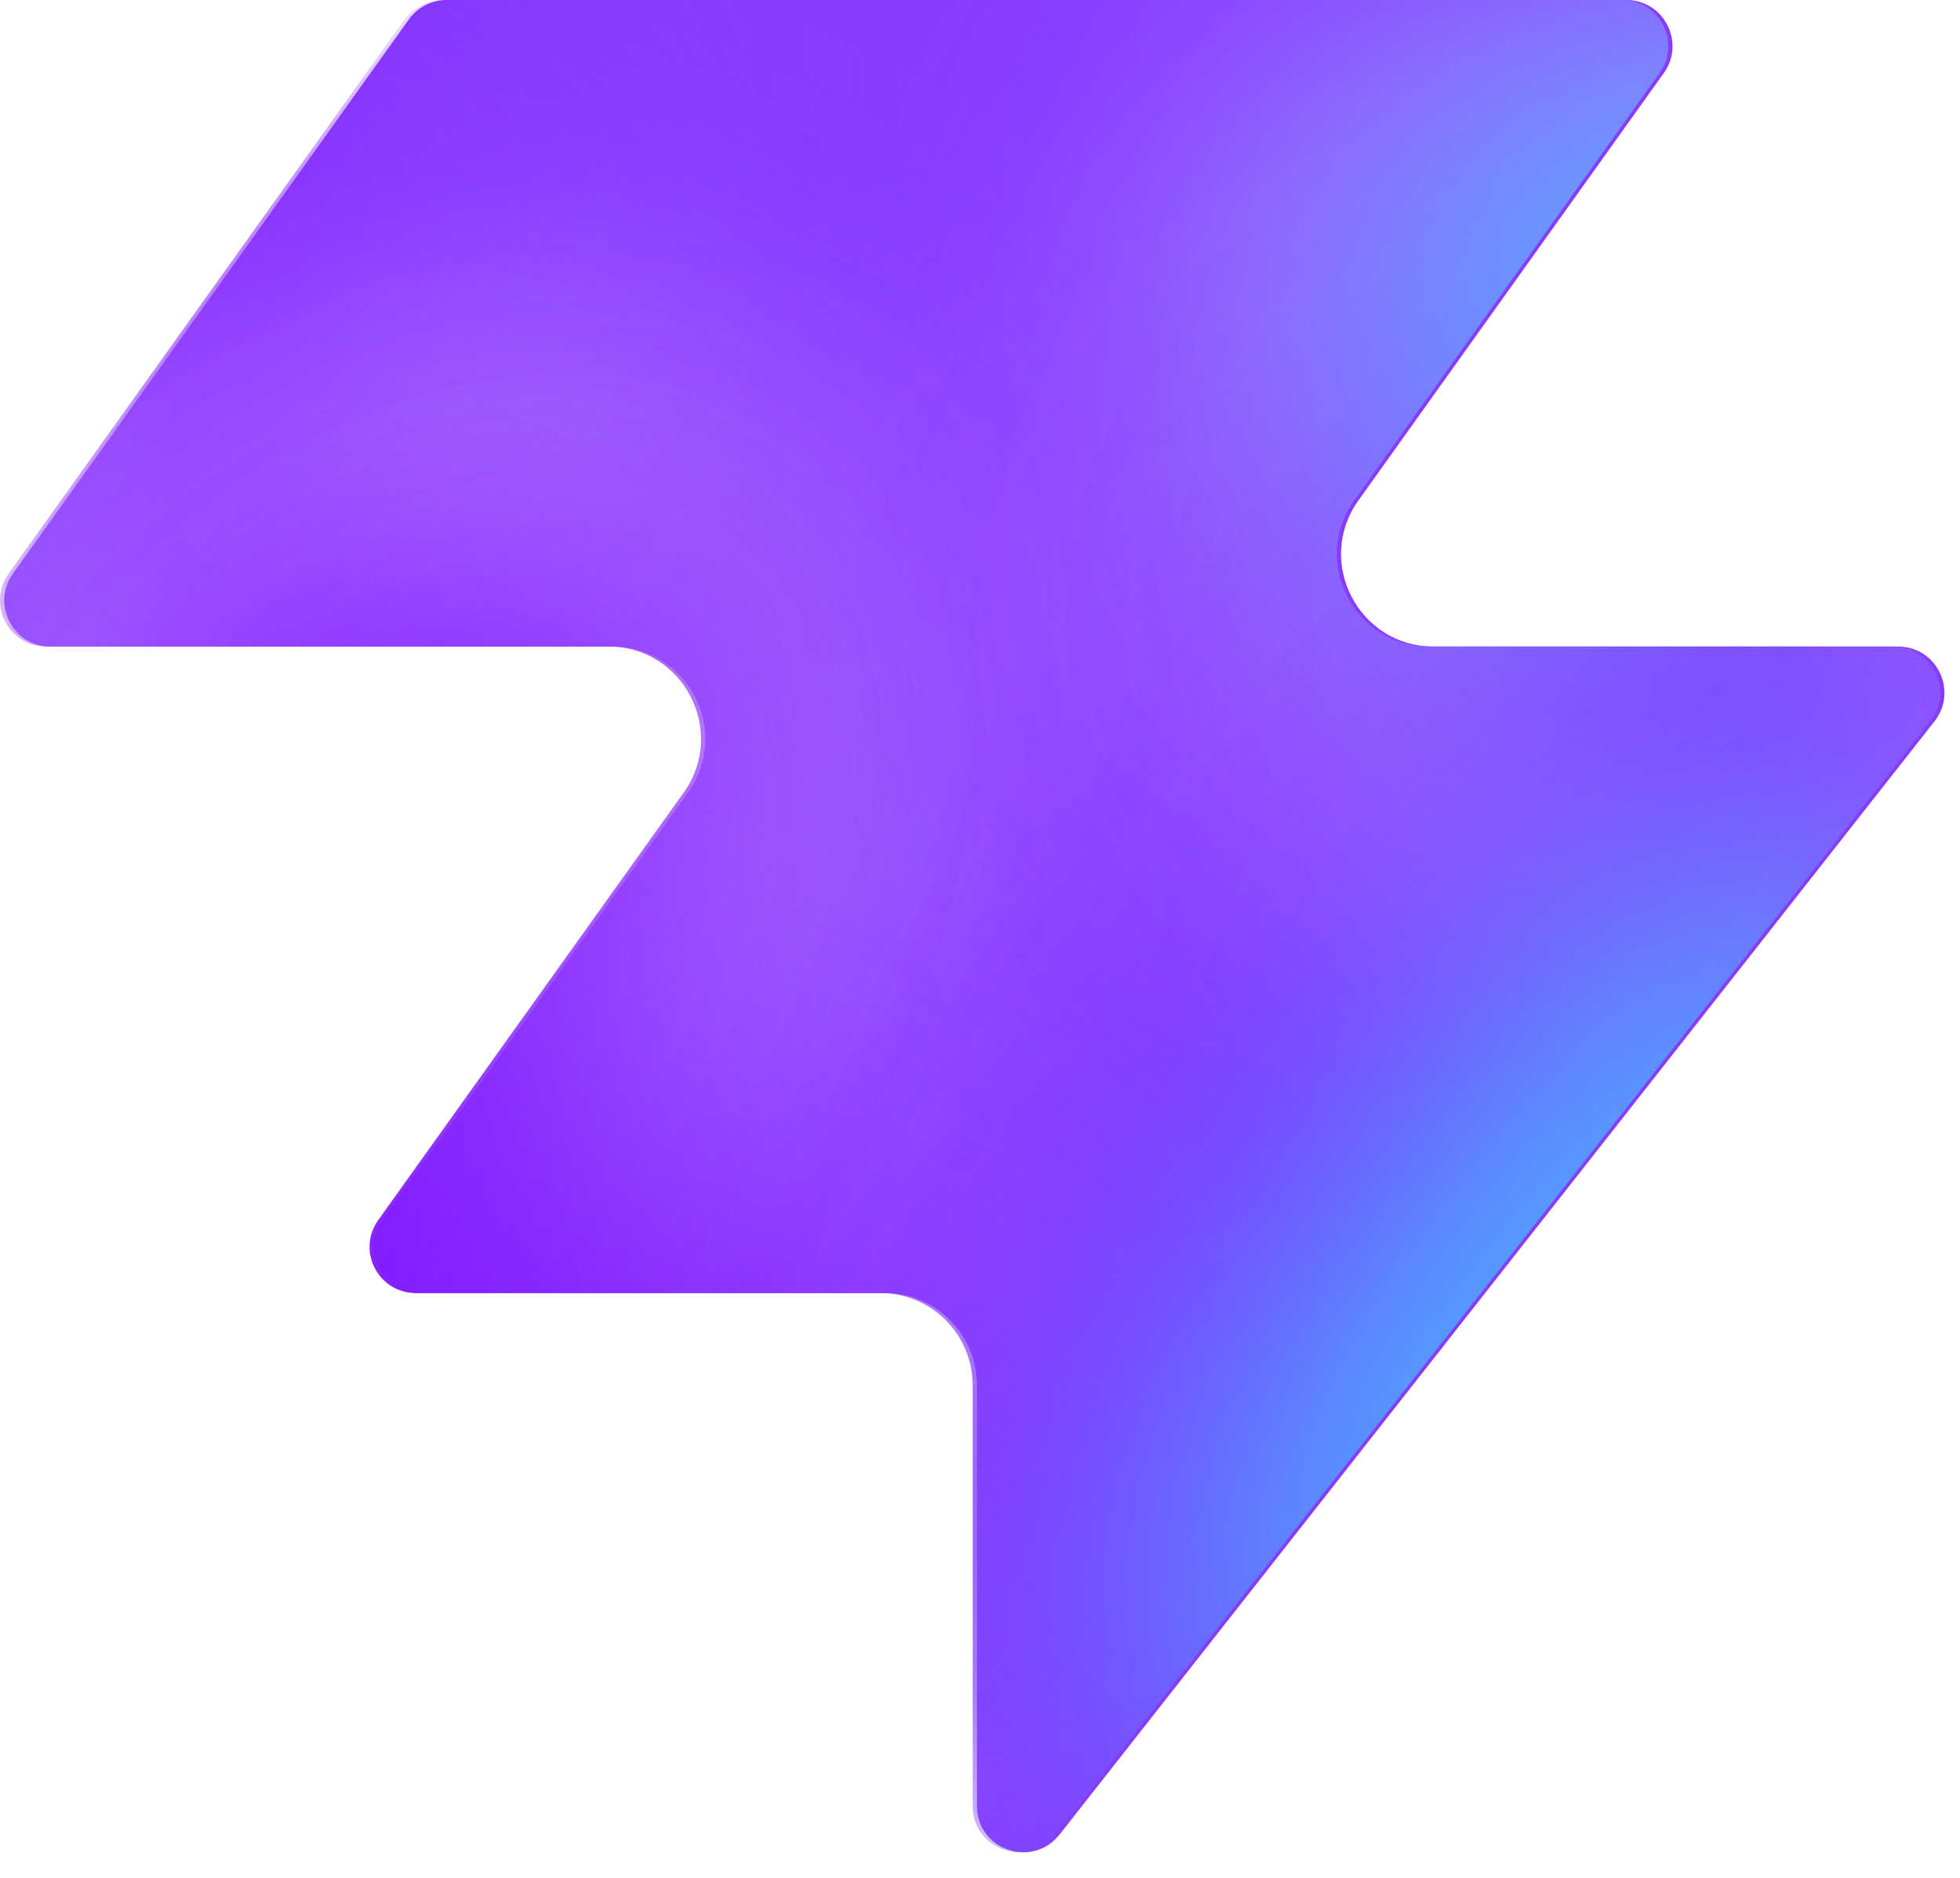
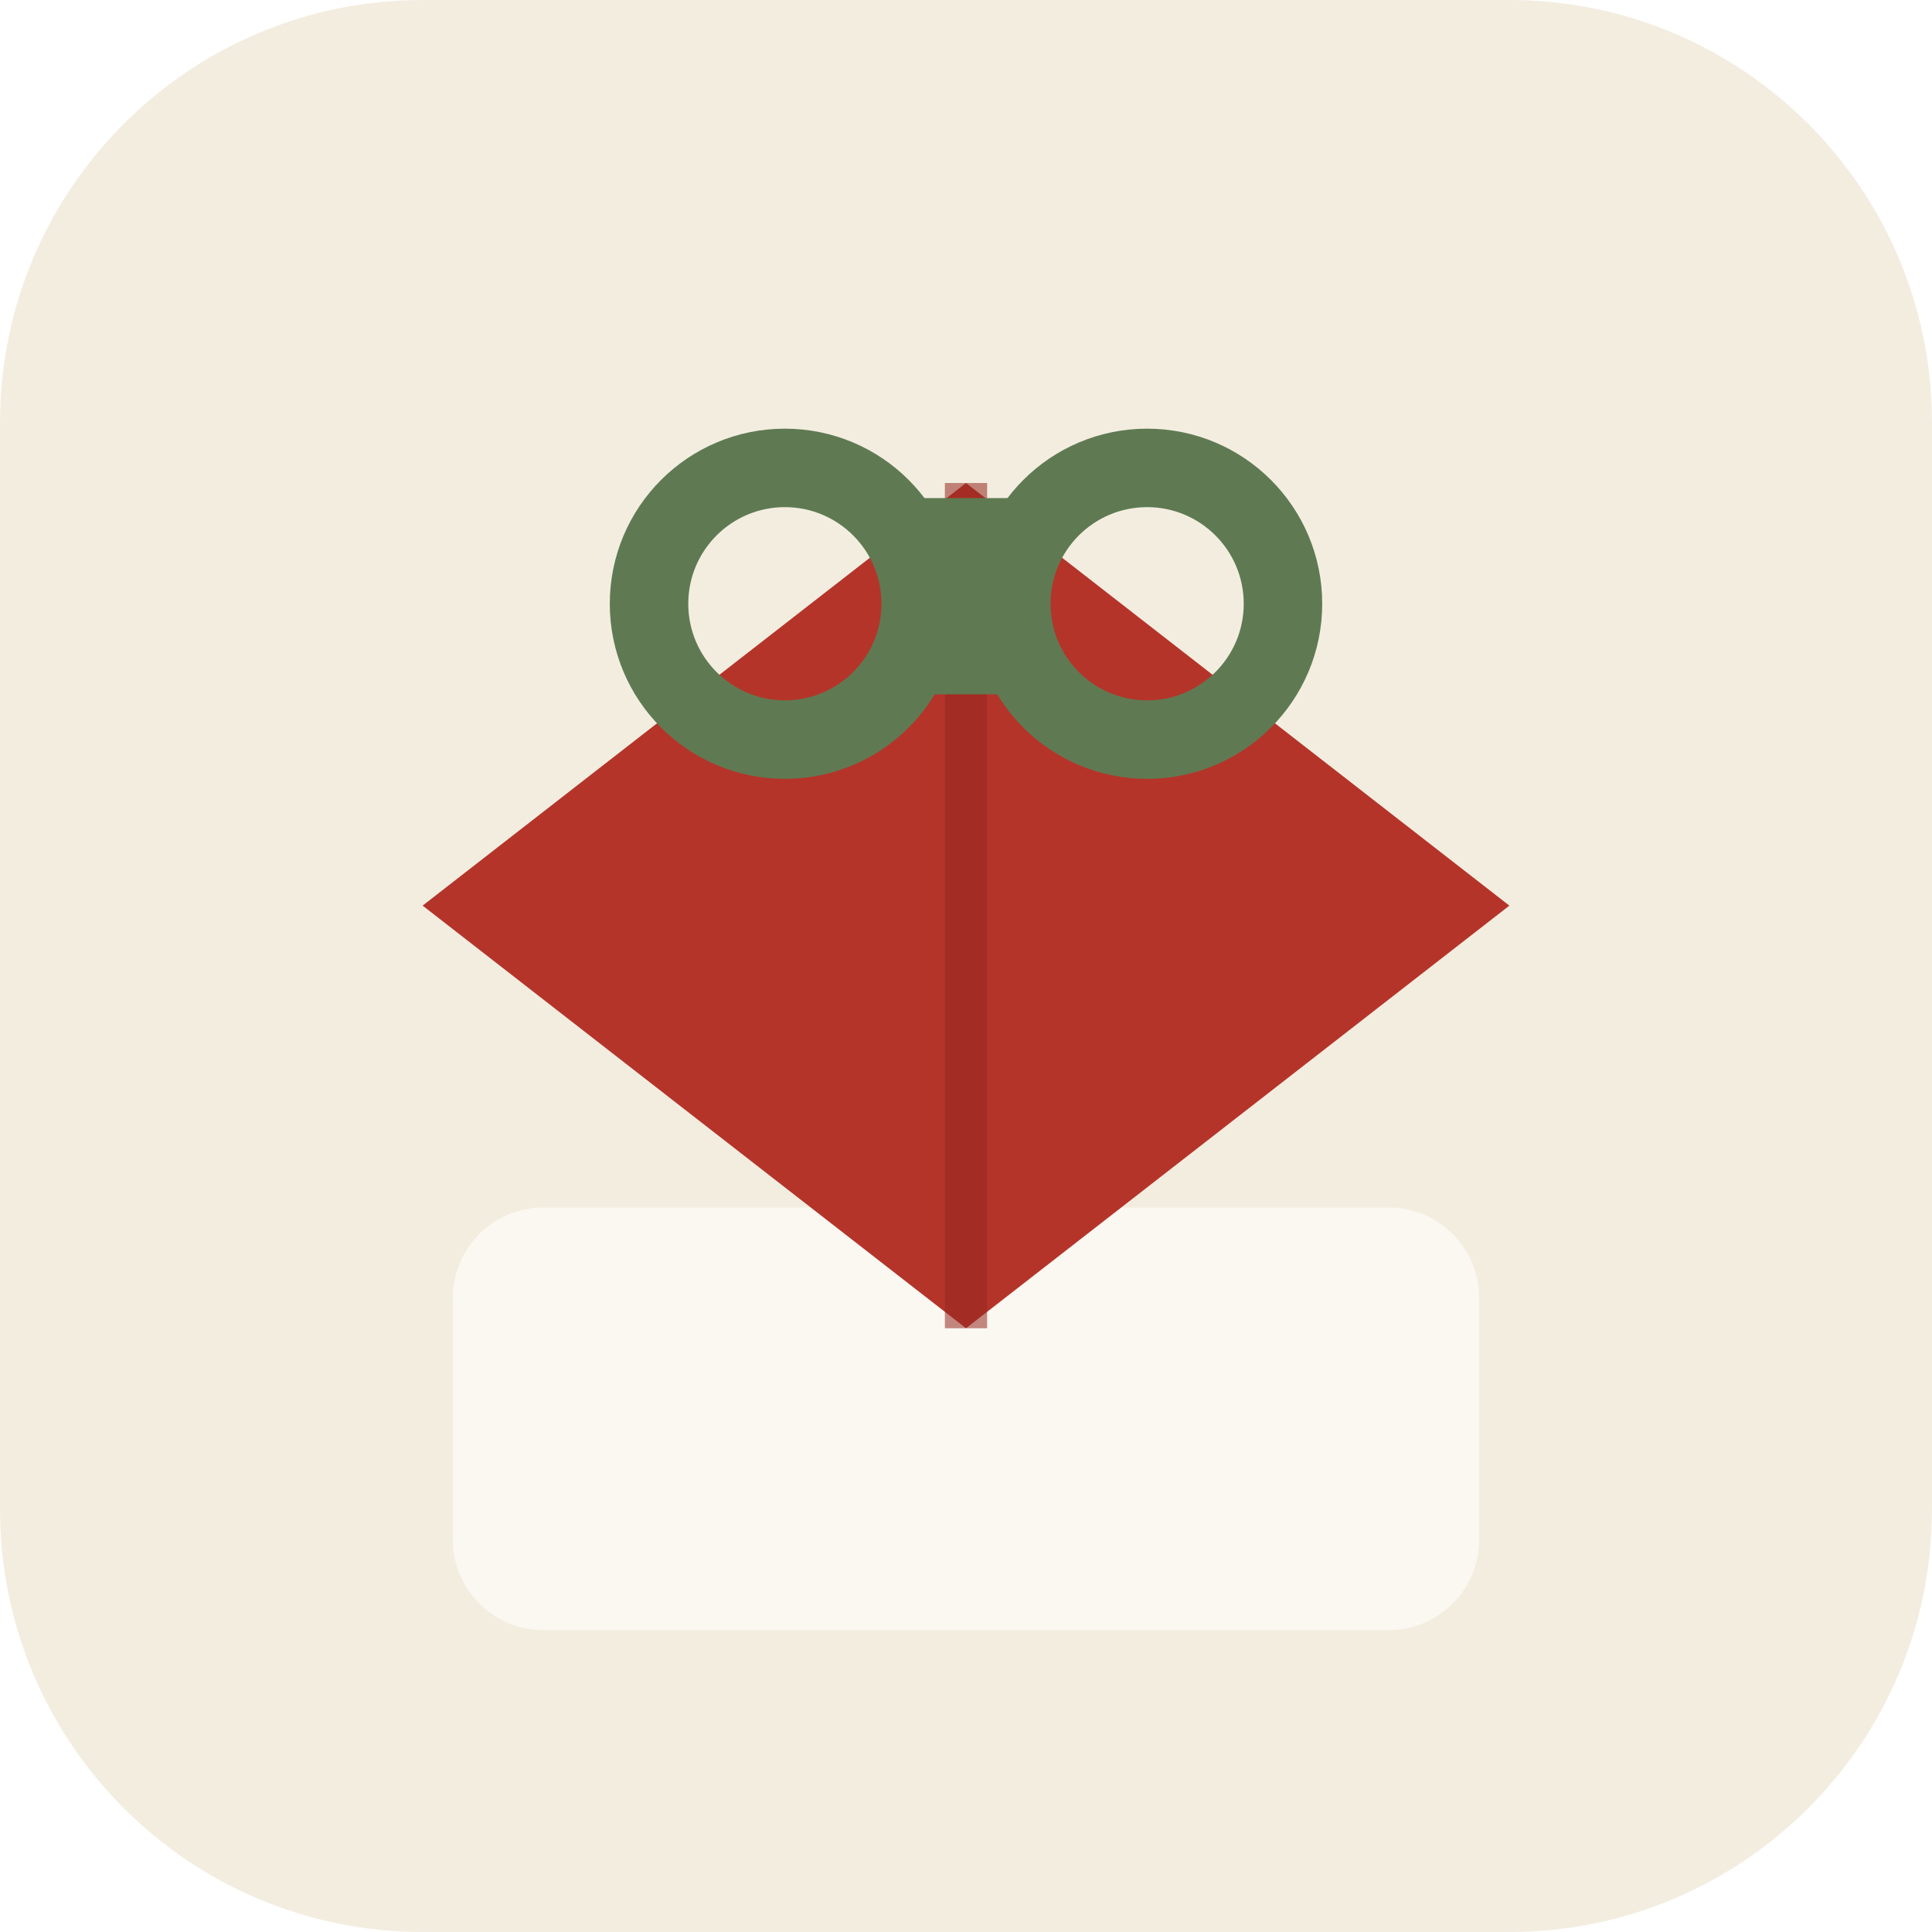
- <svg xmlns="http://www.w3.org/2000/svg" width="48" height="46" fill="none" viewBox="0 0 48 46">
-   <path fill="#863bff" d="M25.946 44.938c-.664.845-2.021.375-2.021-.698V33.937a2.26 2.26 0 0 0-2.262-2.262H10.287c-.92 0-1.456-1.04-.92-1.788l7.48-10.471c1.07-1.497 0-3.578-1.842-3.578H1.237c-.92 0-1.456-1.04-.92-1.788L10.013.474c.214-.297.556-.474.92-.474h28.894c.92 0 1.456 1.04.92 1.788l-7.48 10.471c-1.07 1.498 0 3.579 1.842 3.579h11.377c.943 0 1.473 1.088.89 1.83L25.947 44.94z" style="fill:#863bff;fill:color(display-p3 .525 .23 1);fill-opacity:1" />
-   <mask id="a" width="48" height="46" x="0" y="0" maskUnits="userSpaceOnUse" style="mask-type:alpha">
-     <path fill="#000" d="M25.842 44.938c-.664.844-2.021.375-2.021-.698V33.937a2.26 2.26 0 0 0-2.262-2.262H10.183c-.92 0-1.456-1.04-.92-1.788l7.48-10.471c1.07-1.498 0-3.579-1.842-3.579H1.133c-.92 0-1.456-1.04-.92-1.787L9.91.473c.214-.297.556-.474.92-.474h28.894c.92 0 1.456 1.04.92 1.788l-7.48 10.471c-1.07 1.498 0 3.578 1.842 3.578h11.377c.943 0 1.473 1.088.89 1.832L25.843 44.94z" style="fill:#000;fill-opacity:1" />
-   </mask>
-   <g mask="url(#a)">
-     <g filter="url(#b)">
-       <ellipse cx="5.508" cy="14.704" fill="#ede6ff" rx="5.508" ry="14.704" style="fill:#ede6ff;fill:color(display-p3 .927 .903 1);fill-opacity:1" transform="matrix(.00324 1 1 -.00324 -4.47 31.516)" />
-     </g>
-     <g filter="url(#c)">
-       <ellipse cx="10.399" cy="29.851" fill="#ede6ff" rx="10.399" ry="29.851" style="fill:#ede6ff;fill:color(display-p3 .927 .903 1);fill-opacity:1" transform="matrix(.00324 1 1 -.00324 -39.328 7.883)" />
-     </g>
-     <g filter="url(#d)">
-       <ellipse cx="5.508" cy="30.487" fill="#7e14ff" rx="5.508" ry="30.487" style="fill:#7e14ff;fill:color(display-p3 .492 .077 1);fill-opacity:1" transform="rotate(89.814 -25.913 -14.639)scale(1 -1)" />
-     </g>
-     <g filter="url(#e)">
-       <ellipse cx="5.508" cy="30.599" fill="#7e14ff" rx="5.508" ry="30.599" style="fill:#7e14ff;fill:color(display-p3 .492 .077 1);fill-opacity:1" transform="rotate(89.814 -32.644 -3.334)scale(1 -1)" />
-     </g>
-     <g filter="url(#f)">
-       <ellipse cx="5.508" cy="30.599" fill="#7e14ff" rx="5.508" ry="30.599" style="fill:#7e14ff;fill:color(display-p3 .492 .077 1);fill-opacity:1" transform="matrix(.00324 1 1 -.00324 -34.34 30.47)" />
-     </g>
-     <g filter="url(#g)">
-       <ellipse cx="14.072" cy="22.078" fill="#ede6ff" rx="14.072" ry="22.078" style="fill:#ede6ff;fill:color(display-p3 .927 .903 1);fill-opacity:1" transform="rotate(93.35 24.506 48.493)scale(-1 1)" />
-     </g>
-     <g filter="url(#h)">
-       <ellipse cx="3.47" cy="21.501" fill="#7e14ff" rx="3.47" ry="21.501" style="fill:#7e14ff;fill:color(display-p3 .492 .077 1);fill-opacity:1" transform="rotate(89.009 28.708 47.59)scale(-1 1)" />
-     </g>
-     <g filter="url(#i)">
-       <ellipse cx="3.47" cy="21.501" fill="#7e14ff" rx="3.47" ry="21.501" style="fill:#7e14ff;fill:color(display-p3 .492 .077 1);fill-opacity:1" transform="rotate(89.009 28.708 47.59)scale(-1 1)" />
-     </g>
-     <g filter="url(#j)">
-       <ellipse cx=".387" cy="8.972" fill="#7e14ff" rx="4.407" ry="29.108" style="fill:#7e14ff;fill:color(display-p3 .492 .077 1);fill-opacity:1" transform="rotate(39.51 .387 8.972)" />
-     </g>
-     <g filter="url(#k)">
-       <ellipse cx="47.523" cy="-6.092" fill="#7e14ff" rx="4.407" ry="29.108" style="fill:#7e14ff;fill:color(display-p3 .492 .077 1);fill-opacity:1" transform="rotate(37.892 47.523 -6.092)" />
-     </g>
-     <g filter="url(#l)">
-       <ellipse cx="41.412" cy="6.333" fill="#47bfff" rx="5.971" ry="9.665" style="fill:#47bfff;fill:color(display-p3 .28 .748 1);fill-opacity:1" transform="rotate(37.892 41.412 6.333)" />
-     </g>
-     <g filter="url(#m)">
-       <ellipse cx="-1.879" cy="38.332" fill="#7e14ff" rx="4.407" ry="29.108" style="fill:#7e14ff;fill:color(display-p3 .492 .077 1);fill-opacity:1" transform="rotate(37.892 -1.88 38.332)" />
-     </g>
-     <g filter="url(#n)">
-       <ellipse cx="-1.879" cy="38.332" fill="#7e14ff" rx="4.407" ry="29.108" style="fill:#7e14ff;fill:color(display-p3 .492 .077 1);fill-opacity:1" transform="rotate(37.892 -1.88 38.332)" />
-     </g>
-     <g filter="url(#o)">
-       <ellipse cx="35.651" cy="29.907" fill="#7e14ff" rx="4.407" ry="29.108" style="fill:#7e14ff;fill:color(display-p3 .492 .077 1);fill-opacity:1" transform="rotate(37.892 35.651 29.907)" />
-     </g>
-     <g filter="url(#p)">
-       <ellipse cx="38.418" cy="32.4" fill="#47bfff" rx="5.971" ry="15.297" style="fill:#47bfff;fill:color(display-p3 .28 .748 1);fill-opacity:1" transform="rotate(37.892 38.418 32.4)" />
-     </g>
-   </g>
-   <defs>
-     <filter id="b" width="60.045" height="41.654" x="-19.77" y="16.149" color-interpolation-filters="sRGB" filterUnits="userSpaceOnUse">
-       <feFlood flood-opacity="0" result="BackgroundImageFix" />
-       <feBlend in="SourceGraphic" in2="BackgroundImageFix" result="shape" />
-       <feGaussianBlur result="effect1_foregroundBlur_2002_17158" stdDeviation="7.659" />
-     </filter>
-     <filter id="c" width="90.34" height="51.437" x="-54.613" y="-7.533" color-interpolation-filters="sRGB" filterUnits="userSpaceOnUse">
-       <feFlood flood-opacity="0" result="BackgroundImageFix" />
-       <feBlend in="SourceGraphic" in2="BackgroundImageFix" result="shape" />
-       <feGaussianBlur result="effect1_foregroundBlur_2002_17158" stdDeviation="7.659" />
-     </filter>
-     <filter id="d" width="79.355" height="29.4" x="-49.64" y="2.03" color-interpolation-filters="sRGB" filterUnits="userSpaceOnUse">
-       <feFlood flood-opacity="0" result="BackgroundImageFix" />
-       <feBlend in="SourceGraphic" in2="BackgroundImageFix" result="shape" />
-       <feGaussianBlur result="effect1_foregroundBlur_2002_17158" stdDeviation="4.596" />
-     </filter>
-     <filter id="e" width="79.579" height="29.4" x="-45.045" y="20.029" color-interpolation-filters="sRGB" filterUnits="userSpaceOnUse">
-       <feFlood flood-opacity="0" result="BackgroundImageFix" />
-       <feBlend in="SourceGraphic" in2="BackgroundImageFix" result="shape" />
-       <feGaussianBlur result="effect1_foregroundBlur_2002_17158" stdDeviation="4.596" />
-     </filter>
-     <filter id="f" width="79.579" height="29.4" x="-43.513" y="21.178" color-interpolation-filters="sRGB" filterUnits="userSpaceOnUse">
-       <feFlood flood-opacity="0" result="BackgroundImageFix" />
-       <feBlend in="SourceGraphic" in2="BackgroundImageFix" result="shape" />
-       <feGaussianBlur result="effect1_foregroundBlur_2002_17158" stdDeviation="4.596" />
-     </filter>
-     <filter id="g" width="74.749" height="58.852" x="15.756" y="-17.901" color-interpolation-filters="sRGB" filterUnits="userSpaceOnUse">
-       <feFlood flood-opacity="0" result="BackgroundImageFix" />
-       <feBlend in="SourceGraphic" in2="BackgroundImageFix" result="shape" />
-       <feGaussianBlur result="effect1_foregroundBlur_2002_17158" stdDeviation="7.659" />
-     </filter>
-     <filter id="h" width="61.377" height="25.362" x="23.548" y="2.284" color-interpolation-filters="sRGB" filterUnits="userSpaceOnUse">
-       <feFlood flood-opacity="0" result="BackgroundImageFix" />
-       <feBlend in="SourceGraphic" in2="BackgroundImageFix" result="shape" />
-       <feGaussianBlur result="effect1_foregroundBlur_2002_17158" stdDeviation="4.596" />
-     </filter>
-     <filter id="i" width="61.377" height="25.362" x="23.548" y="2.284" color-interpolation-filters="sRGB" filterUnits="userSpaceOnUse">
-       <feFlood flood-opacity="0" result="BackgroundImageFix" />
-       <feBlend in="SourceGraphic" in2="BackgroundImageFix" result="shape" />
-       <feGaussianBlur result="effect1_foregroundBlur_2002_17158" stdDeviation="4.596" />
-     </filter>
-     <filter id="j" width="56.045" height="63.649" x="-27.636" y="-22.853" color-interpolation-filters="sRGB" filterUnits="userSpaceOnUse">
-       <feFlood flood-opacity="0" result="BackgroundImageFix" />
-       <feBlend in="SourceGraphic" in2="BackgroundImageFix" result="shape" />
-       <feGaussianBlur result="effect1_foregroundBlur_2002_17158" stdDeviation="4.596" />
-     </filter>
-     <filter id="k" width="54.814" height="64.646" x="20.116" y="-38.415" color-interpolation-filters="sRGB" filterUnits="userSpaceOnUse">
-       <feFlood flood-opacity="0" result="BackgroundImageFix" />
-       <feBlend in="SourceGraphic" in2="BackgroundImageFix" result="shape" />
-       <feGaussianBlur result="effect1_foregroundBlur_2002_17158" stdDeviation="4.596" />
-     </filter>
-     <filter id="l" width="33.541" height="35.313" x="24.641" y="-11.323" color-interpolation-filters="sRGB" filterUnits="userSpaceOnUse">
-       <feFlood flood-opacity="0" result="BackgroundImageFix" />
-       <feBlend in="SourceGraphic" in2="BackgroundImageFix" result="shape" />
-       <feGaussianBlur result="effect1_foregroundBlur_2002_17158" stdDeviation="4.596" />
-     </filter>
-     <filter id="m" width="54.814" height="64.646" x="-29.286" y="6.009" color-interpolation-filters="sRGB" filterUnits="userSpaceOnUse">
-       <feFlood flood-opacity="0" result="BackgroundImageFix" />
-       <feBlend in="SourceGraphic" in2="BackgroundImageFix" result="shape" />
-       <feGaussianBlur result="effect1_foregroundBlur_2002_17158" stdDeviation="4.596" />
-     </filter>
-     <filter id="n" width="54.814" height="64.646" x="-29.286" y="6.009" color-interpolation-filters="sRGB" filterUnits="userSpaceOnUse">
-       <feFlood flood-opacity="0" result="BackgroundImageFix" />
-       <feBlend in="SourceGraphic" in2="BackgroundImageFix" result="shape" />
-       <feGaussianBlur result="effect1_foregroundBlur_2002_17158" stdDeviation="4.596" />
-     </filter>
-     <filter id="o" width="54.814" height="64.646" x="8.244" y="-2.416" color-interpolation-filters="sRGB" filterUnits="userSpaceOnUse">
-       <feFlood flood-opacity="0" result="BackgroundImageFix" />
-       <feBlend in="SourceGraphic" in2="BackgroundImageFix" result="shape" />
-       <feGaussianBlur result="effect1_foregroundBlur_2002_17158" stdDeviation="4.596" />
-     </filter>
-     <filter id="p" width="39.409" height="43.623" x="18.713" y="10.588" color-interpolation-filters="sRGB" filterUnits="userSpaceOnUse">
-       <feFlood flood-opacity="0" result="BackgroundImageFix" />
-       <feBlend in="SourceGraphic" in2="BackgroundImageFix" result="shape" />
-       <feGaussianBlur result="effect1_foregroundBlur_2002_17158" stdDeviation="4.596" />
-     </filter>
-   </defs>
+ <svg xmlns="http://www.w3.org/2000/svg" viewBox="0 0 64 64" width="64" height="64">
+   <rect width="64" height="64" rx="14" fill="#f3ede0" />
+   <rect x="15" y="40" width="34" height="14" rx="3" fill="#fbf8f2" />
+   <path d="M32 16 L50 30 L32 44 L14 30 Z" fill="#b5342a" />
+   <path d="M32 16 L32 44" stroke="#93281f" stroke-width="1.4" opacity="0.55" />
+   <circle cx="26" cy="20" r="4.5" fill="none" stroke="#5f7a52" stroke-width="2.6" />
+   <circle cx="38" cy="20" r="4.5" fill="none" stroke="#5f7a52" stroke-width="2.6" />
+   <rect x="29.5" y="16.5" width="5" height="6.5" rx="1" fill="#5f7a52" />
</svg>
